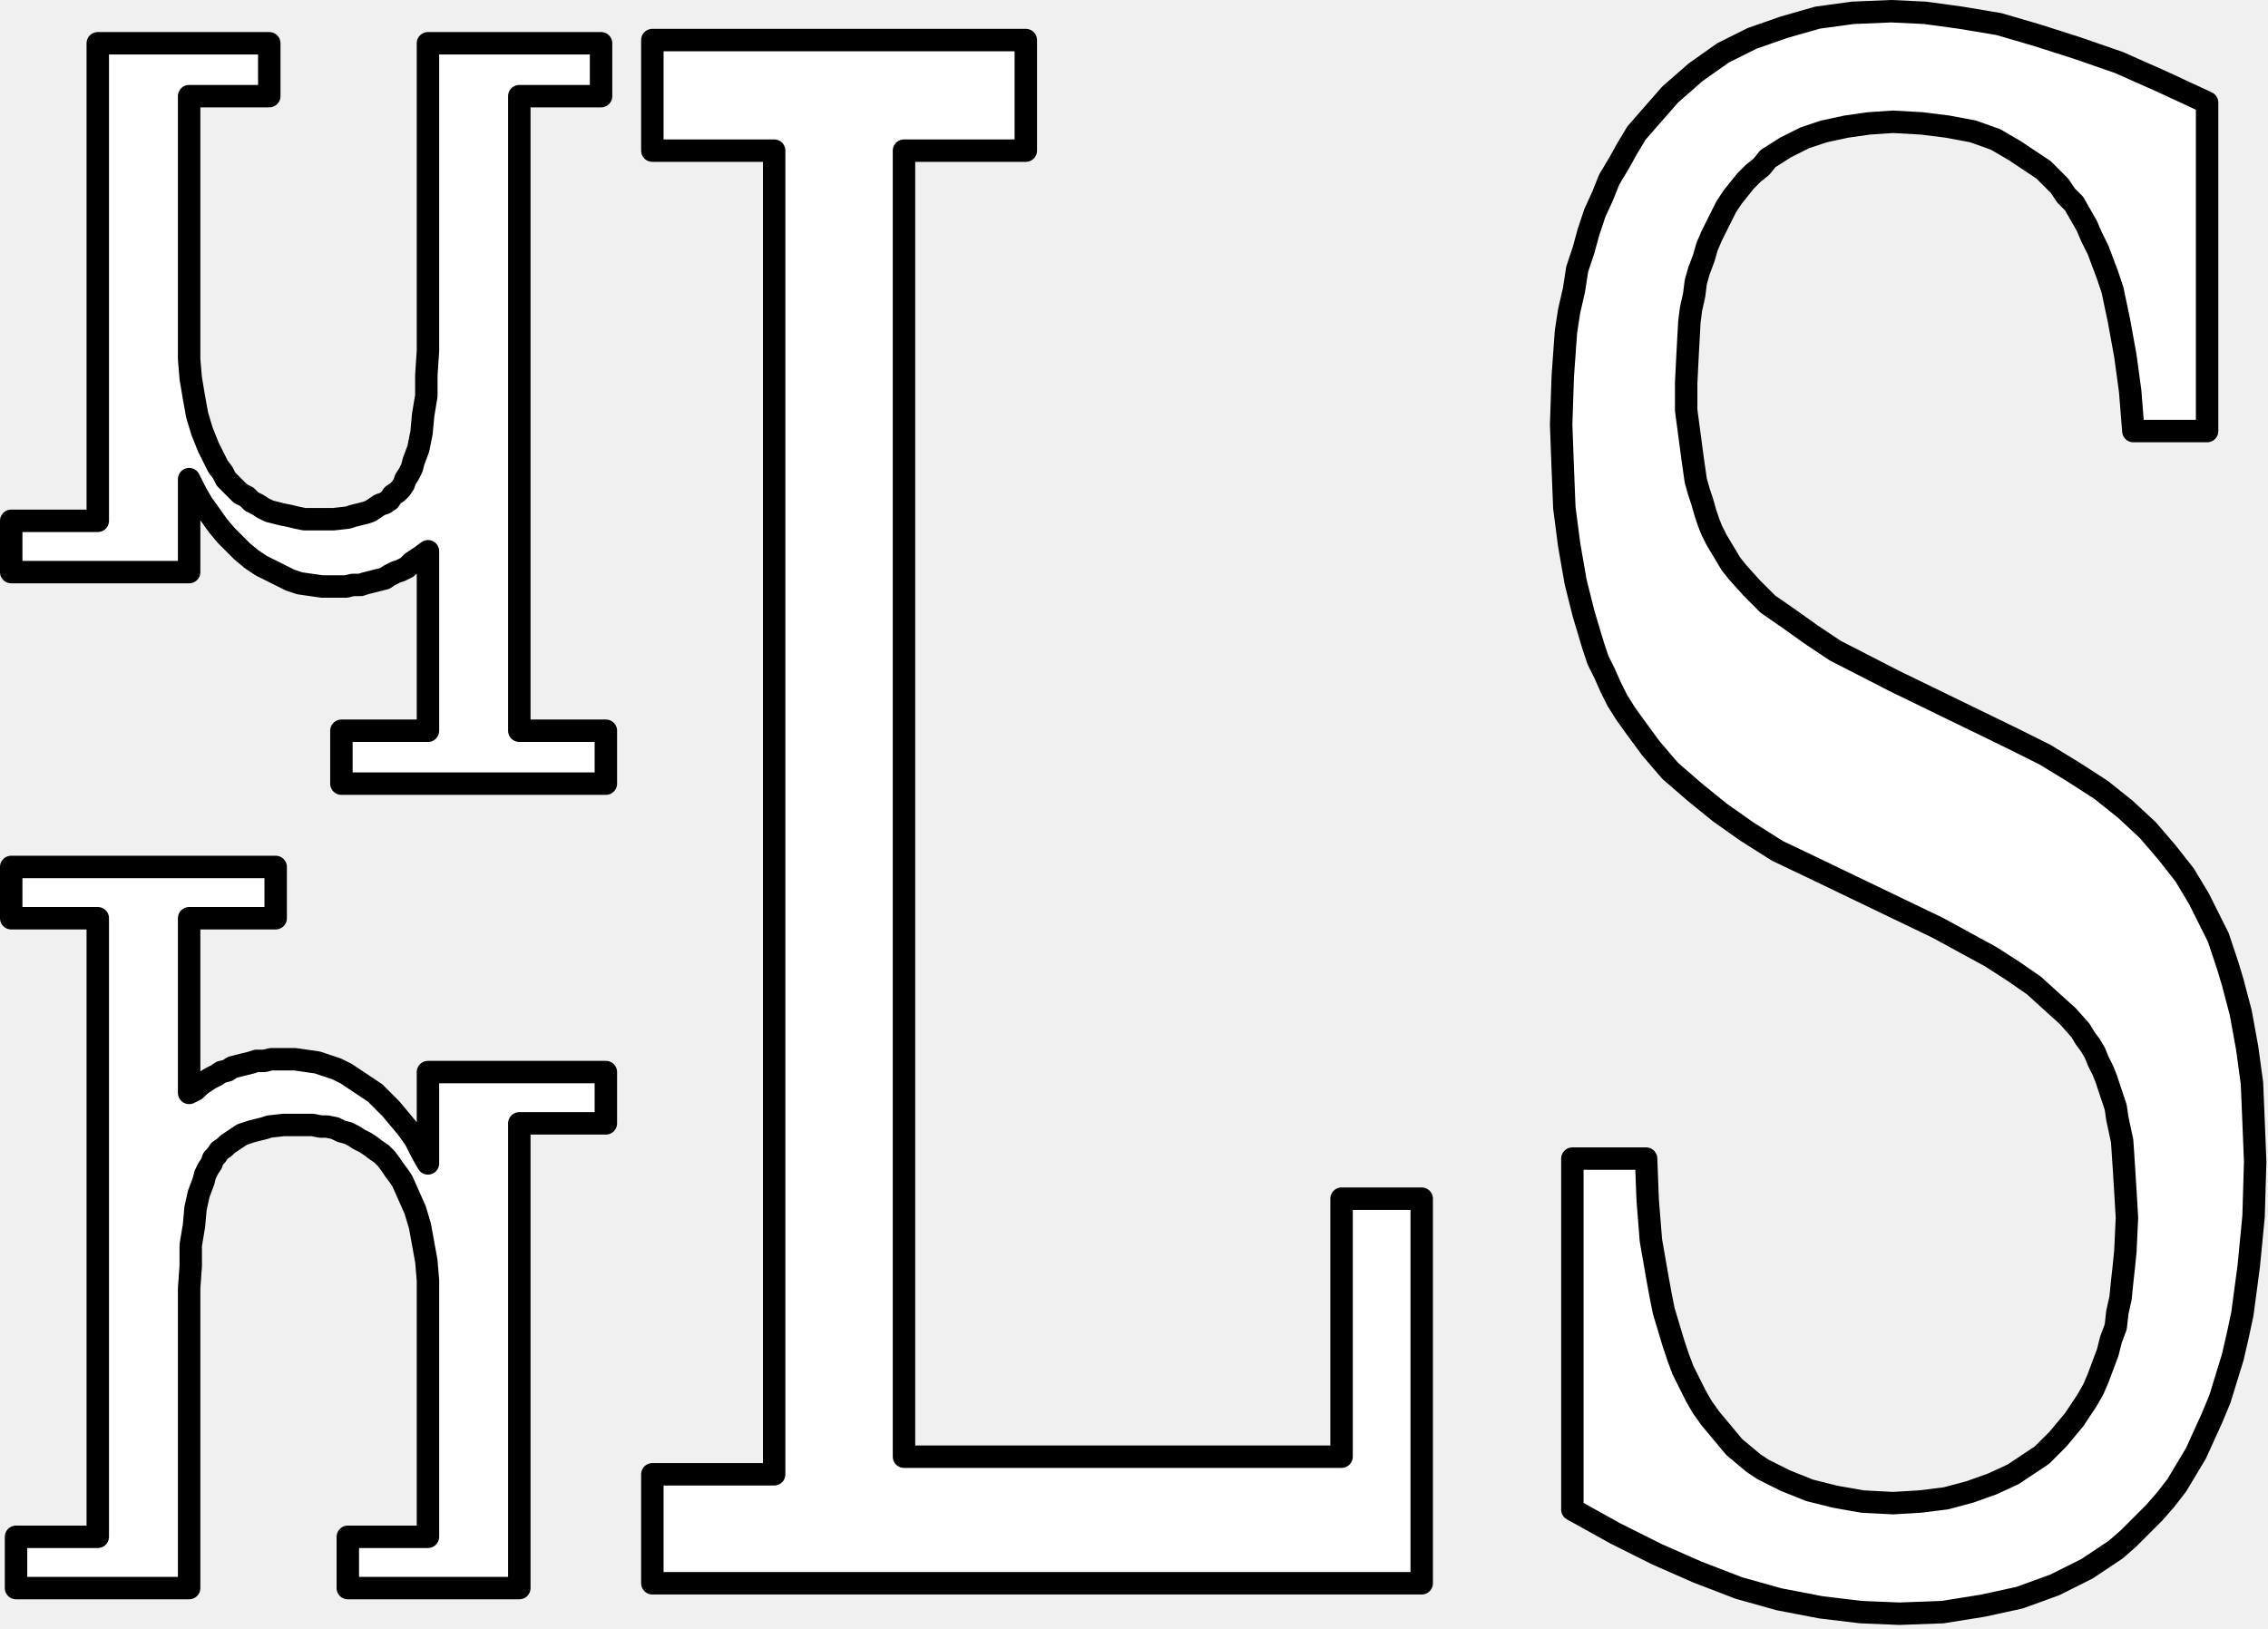
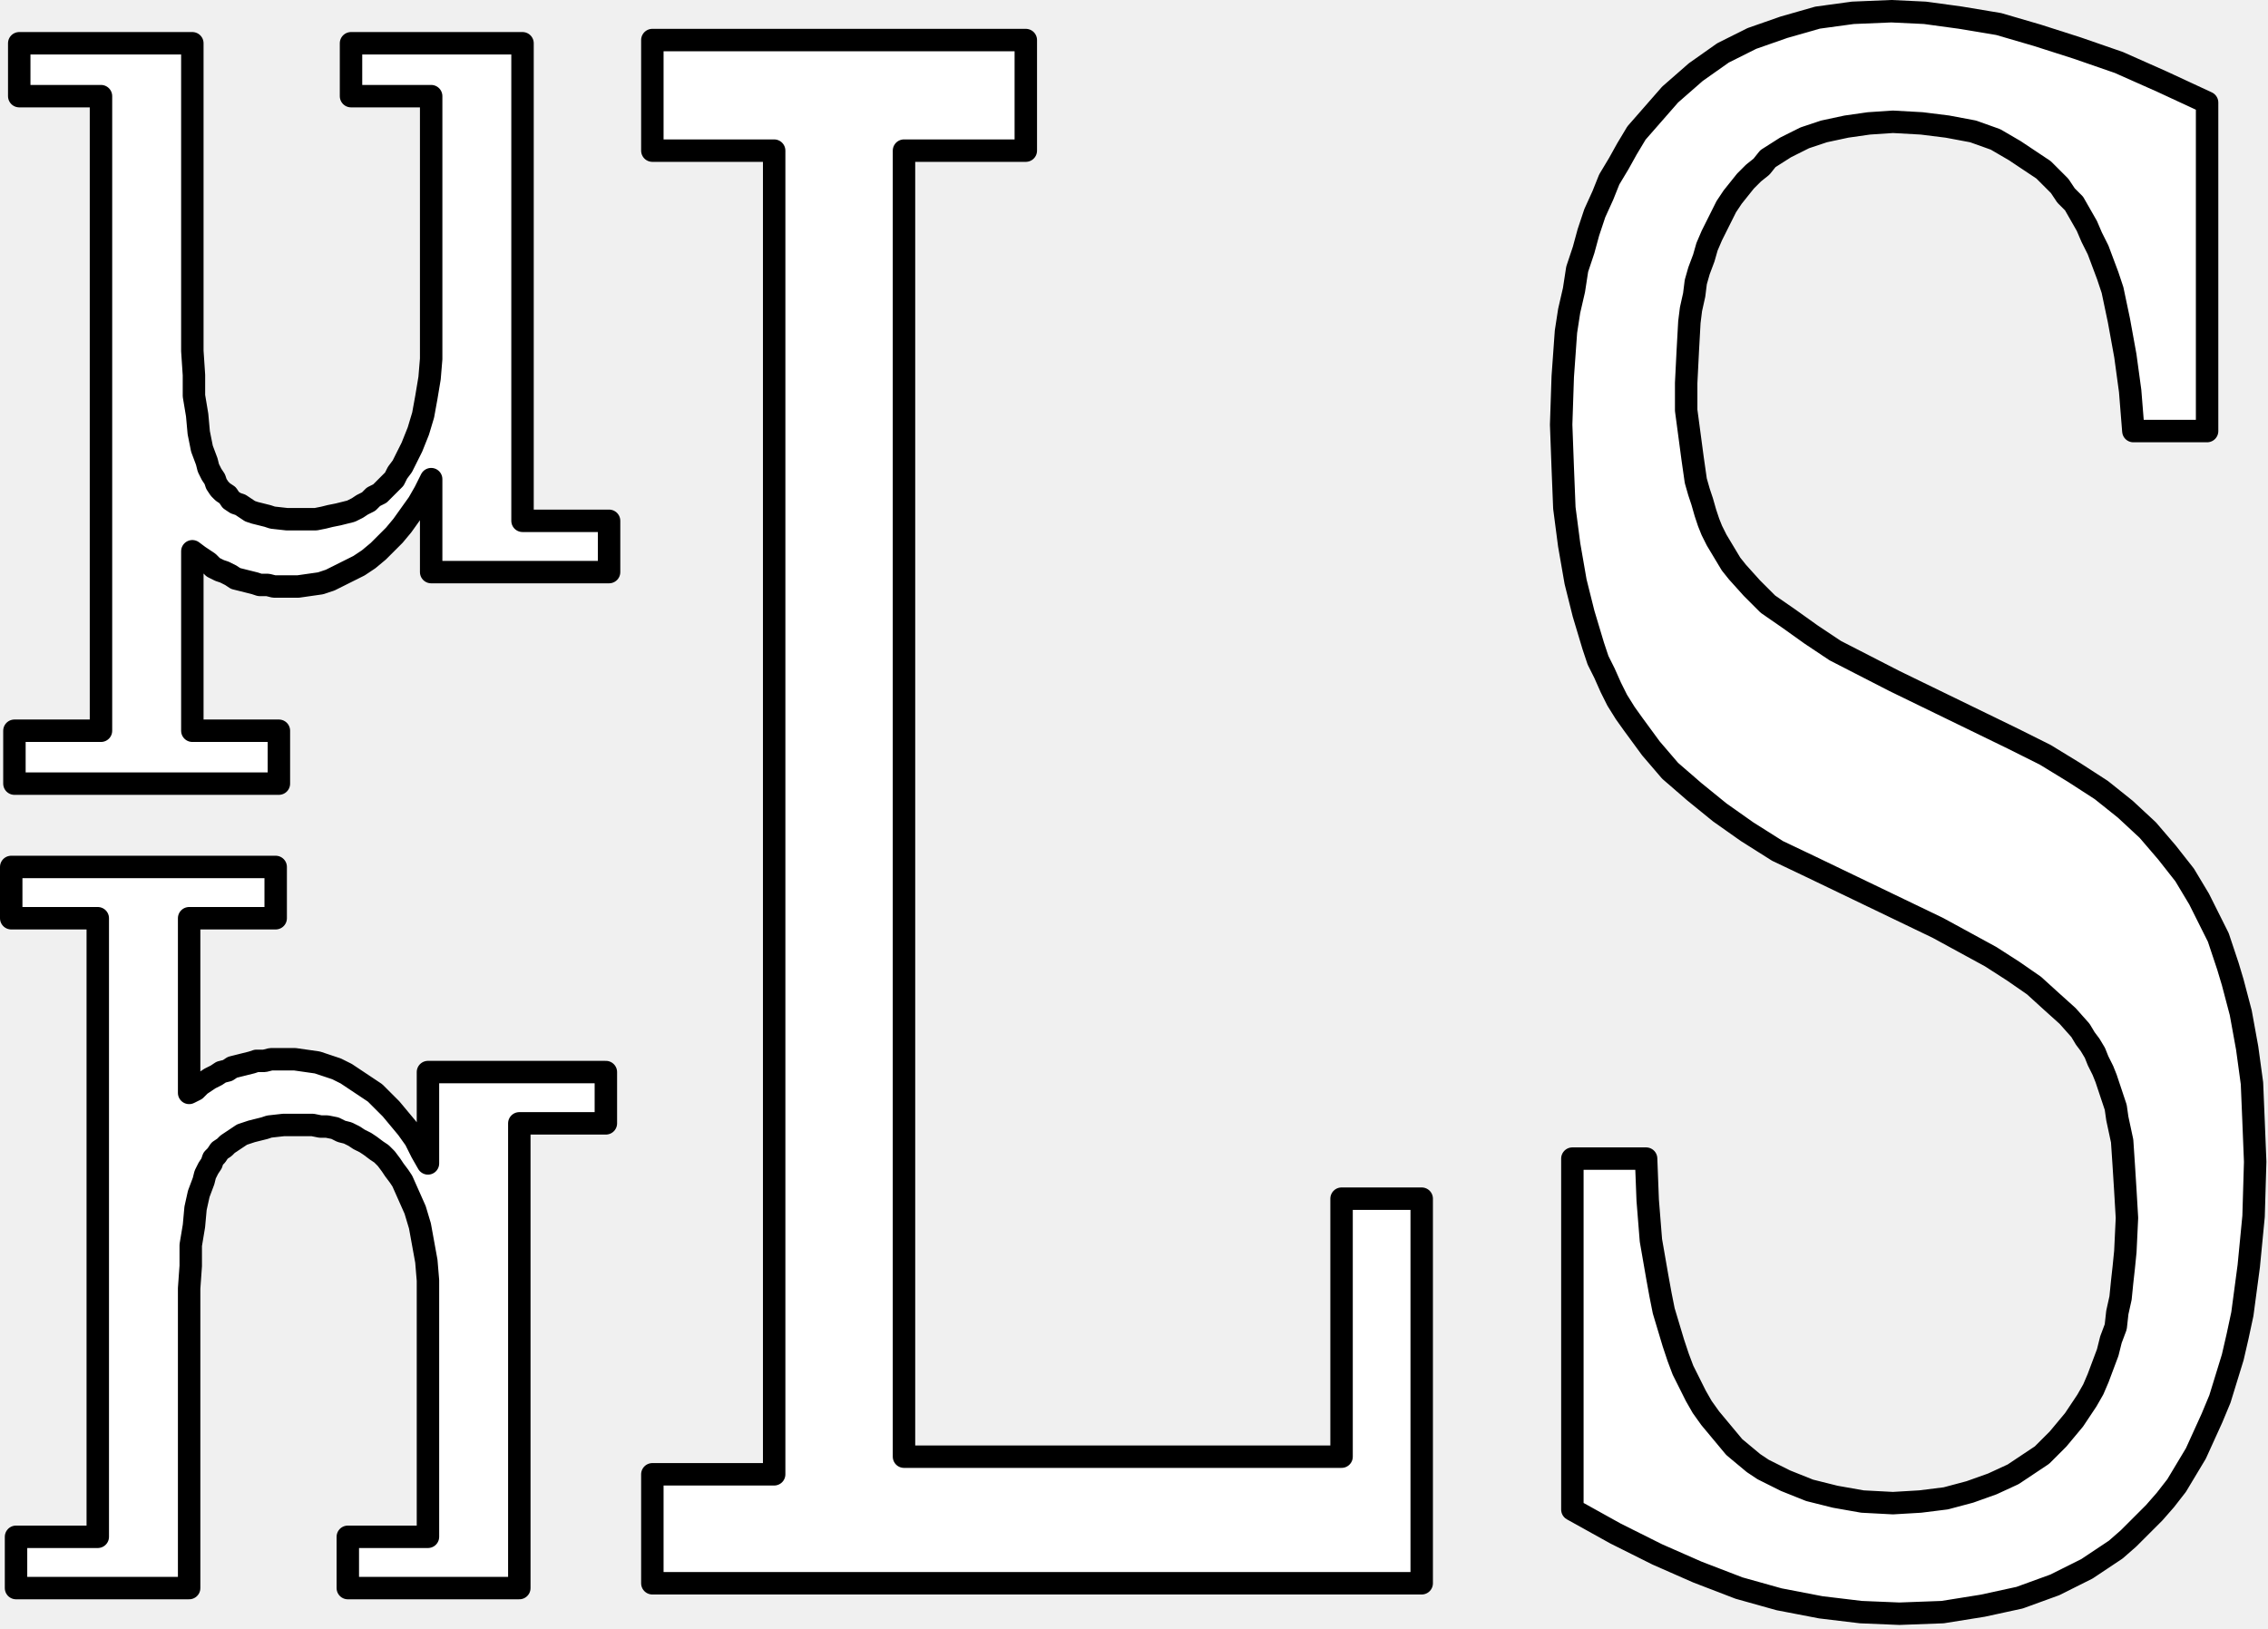
- <svg xmlns="http://www.w3.org/2000/svg" version="1.2" width="14.15mm" height="10.16mm" viewBox="14993 11873 1415 1016" preserveAspectRatio="xMidYMid" fill-rule="evenodd" stroke-width="28.222" stroke-linejoin="round" xml:space="preserve">
-   <defs class="EmbeddedBulletChars">
+ <svg xmlns="http://www.w3.org/2000/svg" version="1.2" width="14.15mm" height="10.16mm" viewBox="14993 11873 1415 1016" preserveAspectRatio="xMidYMid" fill-rule="evenodd" stroke-width="28.222" stroke-linejoin="round" xml:space="preserve" id="svg252">
+   <defs class="EmbeddedBulletChars" id="defs210">
    <g id="bullet-char-template-57356" transform="scale(0.0004882812,-0.0004882812)">
-       <path d="M 580,1141 L 1163,571 580,0 -4,571 580,1141 Z" />
+       <path d="M 580,1141 L 1163,571 580,0 -4,571 580,1141 Z" id="path180" />
    </g>
    <g id="bullet-char-template-57354" transform="scale(0.0004882812,-0.0004882812)">
-       <path d="M 8,1128 L 1137,1128 1137,0 8,0 8,1128 Z" />
+       <path d="M 8,1128 L 1137,1128 1137,0 8,0 8,1128 Z" id="path183" />
    </g>
    <g id="bullet-char-template-10146" transform="scale(0.0004882812,-0.0004882812)">
-       <path d="M 174,0 L 602,739 174,1481 1456,739 174,0 Z M 1358,739 L 309,1346 659,739 1358,739 Z" />
+       <path d="M 174,0 L 602,739 174,1481 1456,739 174,0 Z M 1358,739 L 309,1346 659,739 1358,739 Z" id="path186" />
    </g>
    <g id="bullet-char-template-10132" transform="scale(0.0004882812,-0.0004882812)">
-       <path d="M 2015,739 L 1276,0 717,0 1260,543 174,543 174,936 1260,936 717,1481 1274,1481 2015,739 Z" />
+       <path d="M 2015,739 L 1276,0 717,0 1260,543 174,543 174,936 1260,936 717,1481 1274,1481 2015,739 Z" id="path189" />
    </g>
    <g id="bullet-char-template-10007" transform="scale(0.0004882812,-0.0004882812)">
-       <path d="M 0,-2 C -7,14 -16,27 -25,37 L 356,567 C 262,823 215,952 215,954 215,979 228,992 255,992 264,992 276,990 289,987 310,991 331,999 354,1012 L 381,999 492,748 772,1049 836,1024 860,1049 C 881,1039 901,1025 922,1006 886,937 835,863 770,784 769,783 710,716 594,584 L 774,223 C 774,196 753,168 711,139 L 727,119 C 717,90 699,76 672,76 641,76 570,178 457,381 L 164,-76 C 142,-110 111,-127 72,-127 30,-127 9,-110 8,-76 1,-67 -2,-52 -2,-32 -2,-23 -1,-13 0,-2 Z" />
+       <path d="M 0,-2 C -7,14 -16,27 -25,37 L 356,567 C 262,823 215,952 215,954 215,979 228,992 255,992 264,992 276,990 289,987 310,991 331,999 354,1012 L 381,999 492,748 772,1049 836,1024 860,1049 C 881,1039 901,1025 922,1006 886,937 835,863 770,784 769,783 710,716 594,584 L 774,223 C 774,196 753,168 711,139 L 727,119 C 717,90 699,76 672,76 641,76 570,178 457,381 L 164,-76 C 142,-110 111,-127 72,-127 30,-127 9,-110 8,-76 1,-67 -2,-52 -2,-32 -2,-23 -1,-13 0,-2 Z" id="path192" />
    </g>
    <g id="bullet-char-template-10004" transform="scale(0.0004882812,-0.0004882812)">
-       <path d="M 285,-33 C 182,-33 111,30 74,156 52,228 41,333 41,471 41,549 55,616 82,672 116,743 169,778 240,778 293,778 328,747 346,684 L 369,508 C 377,444 397,411 428,410 L 1163,1116 C 1174,1127 1196,1133 1229,1133 1271,1133 1292,1118 1292,1087 L 1292,965 C 1292,929 1282,901 1262,881 L 442,47 C 390,-6 338,-33 285,-33 Z" />
+       <path d="M 285,-33 C 182,-33 111,30 74,156 52,228 41,333 41,471 41,549 55,616 82,672 116,743 169,778 240,778 293,778 328,747 346,684 L 369,508 C 377,444 397,411 428,410 L 1163,1116 C 1174,1127 1196,1133 1229,1133 1271,1133 1292,1118 1292,1087 L 1292,965 C 1292,929 1282,901 1262,881 L 442,47 C 390,-6 338,-33 285,-33 Z" id="path195" />
    </g>
    <g id="bullet-char-template-9679" transform="scale(0.0004882812,-0.0004882812)">
-       <path d="M 813,0 C 632,0 489,54 383,161 276,268 223,411 223,592 223,773 276,916 383,1023 489,1130 632,1184 813,1184 992,1184 1136,1130 1245,1023 1353,916 1407,772 1407,592 1407,412 1353,268 1245,161 1136,54 992,0 813,0 Z" />
+       <path d="M 813,0 C 632,0 489,54 383,161 276,268 223,411 223,592 223,773 276,916 383,1023 489,1130 632,1184 813,1184 992,1184 1136,1130 1245,1023 1353,916 1407,772 1407,592 1407,412 1353,268 1245,161 1136,54 992,0 813,0 Z" id="path198" />
    </g>
    <g id="bullet-char-template-8226" transform="scale(0.0004882812,-0.0004882812)">
-       <path d="M 346,457 C 273,457 209,483 155,535 101,586 74,649 74,723 74,796 101,859 155,911 209,963 273,989 346,989 419,989 480,963 531,910 582,859 608,796 608,723 608,648 583,586 532,535 482,483 420,457 346,457 Z" />
+       <path d="M 346,457 C 273,457 209,483 155,535 101,586 74,649 74,723 74,796 101,859 155,911 209,963 273,989 346,989 419,989 480,963 531,910 582,859 608,796 608,723 608,648 583,586 532,535 482,483 420,457 346,457 Z" id="path201" />
    </g>
    <g id="bullet-char-template-8211" transform="scale(0.0004882812,-0.0004882812)">
-       <path d="M -4,459 L 1135,459 1135,606 -4,606 -4,459 Z" />
+       <path d="M -4,459 L 1135,459 1135,606 -4,606 -4,459 Z" id="path204" />
    </g>
    <g id="bullet-char-template-61548" transform="scale(0.0004882812,-0.0004882812)">
-       <path d="M 173,740 C 173,903 231,1043 346,1159 462,1274 601,1332 765,1332 928,1332 1067,1274 1183,1159 1299,1043 1357,903 1357,740 1357,577 1299,437 1183,322 1067,206 928,148 765,148 601,148 462,206 346,322 231,437 173,577 173,740 Z" />
+       <path d="M 173,740 C 173,903 231,1043 346,1159 462,1274 601,1332 765,1332 928,1332 1067,1274 1183,1159 1299,1043 1357,903 1357,740 1357,577 1299,437 1183,322 1067,206 928,148 765,148 601,148 462,206 346,322 231,437 173,577 173,740 Z" id="path207" />
    </g>
  </defs>
-   <g class="Page">
-     <g class="Group">
-       <g class="com.sun.star.drawing.PolyPolygonShape">
+   <g class="Page" id="g250">
+     <g class="Group" id="g230">
+       <g class="com.sun.star.drawing.PolyPolygonShape" id="g219">
        <g id="id3">
-           <rect class="BoundingBox" stroke="none" fill="none" x="15393" y="11891" width="495" height="978" />
-           <path fill="rgb(255,255,255)" stroke="none" d="M 15400,12861 L 15400,12793 15476,12793 15476,11967 15400,11967 15400,11898 15633,11898 15633,11967 15557,11967 15557,12782 15830,12782 15830,12621 15880,12621 15880,12861 15400,12861 Z" />
-           <path fill="none" stroke="rgb(0,0,0)" stroke-width="14" stroke-linejoin="round" d="M 15400,12861 L 15400,12793 15476,12793 15476,11967 15400,11967 15400,11898 15633,11898 15633,11967 15557,11967 15557,12782 15830,12782 15830,12621 15880,12621 15880,12861 15400,12861 Z" />
+           <rect class="BoundingBox" stroke="none" fill="none" x="15393" y="11891" width="495" height="978" id="rect212" />
+           <path fill="rgb(255,255,255)" stroke="none" d="M 15400,12861 L 15400,12793 15476,12793 15476,11967 15400,11967 15400,11898 15633,11898 15633,11967 15557,11967 15557,12782 15830,12782 15830,12621 15880,12621 15880,12861 15400,12861 Z" id="path214" />
+           <path fill="none" stroke="rgb(0,0,0)" stroke-width="14" stroke-linejoin="round" d="M 15400,12861 L 15400,12793 15476,12793 15476,11967 15400,11967 15400,11898 15633,11898 15633,11967 15557,11967 15557,12782 15830,12782 15830,12621 15880,12621 15880,12861 15400,12861 Z" id="path216" />
        </g>
      </g>
-       <g class="com.sun.star.drawing.PolyPolygonShape">
+       <g class="com.sun.star.drawing.PolyPolygonShape" id="g228">
        <g id="id4">
-           <rect class="BoundingBox" stroke="none" fill="none" x="15960" y="11873" width="448" height="1016" />
-           <path fill="rgb(255,255,255)" stroke="none" d="M 15974,12815 L 15974,12596 16020,12596 16021,12622 16023,12647 16027,12670 16029,12681 16031,12691 16034,12701 16037,12711 16040,12720 16043,12728 16047,12736 16051,12744 16055,12751 16060,12758 16065,12764 16070,12770 16075,12776 16081,12781 16087,12786 16093,12790 16107,12797 16122,12803 16138,12807 16155,12810 16174,12811 16191,12810 16207,12808 16222,12804 16236,12799 16249,12793 16261,12785 16267,12781 16272,12776 16277,12771 16282,12765 16287,12759 16291,12753 16295,12747 16299,12740 16302,12733 16305,12725 16308,12717 16310,12709 16313,12701 16314,12692 16316,12683 16317,12673 16318,12664 16319,12654 16320,12633 16319,12616 16318,12600 16317,12585 16314,12571 16313,12564 16311,12558 16309,12552 16307,12546 16305,12541 16302,12535 16300,12530 16297,12525 16294,12521 16291,12516 16283,12507 16273,12498 16262,12488 16249,12479 16235,12470 16202,12452 16123,12414 16102,12404 16083,12392 16066,12380 16050,12367 16035,12354 16023,12340 16012,12325 16007,12318 16002,12310 15998,12302 15994,12293 15990,12285 15987,12276 15984,12266 15981,12256 15976,12236 15972,12213 15969,12190 15968,12165 15967,12138 15968,12108 15969,12094 15970,12080 15972,12067 15975,12054 15977,12041 15981,12029 15984,12018 15988,12006 15993,11995 15997,11985 16003,11975 16008,11966 16014,11956 16021,11948 16028,11940 16035,11932 16043,11925 16051,11918 16068,11906 16086,11897 16106,11890 16127,11884 16149,11881 16173,11880 16194,11881 16216,11884 16240,11888 16264,11895 16289,11903 16315,11912 16342,11924 16370,11937 16370,12142 16324,12142 16322,12117 16319,12095 16315,12073 16311,12054 16308,12045 16305,12037 16302,12029 16298,12021 16295,12014 16291,12007 16287,12000 16282,11995 16278,11989 16273,11984 16268,11979 16262,11975 16250,11967 16238,11960 16224,11955 16208,11952 16192,11950 16174,11949 16159,11950 16145,11952 16131,11955 16119,11959 16107,11965 16096,11972 16092,11977 16087,11981 16082,11986 16078,11991 16074,11996 16070,12002 16067,12008 16064,12014 16061,12020 16058,12027 16056,12034 16053,12042 16051,12049 16050,12057 16048,12066 16047,12074 16046,12092 16045,12112 16045,12129 16047,12144 16049,12159 16051,12173 16053,12180 16055,12186 16057,12193 16059,12199 16061,12204 16064,12210 16067,12215 16070,12220 16073,12225 16077,12230 16086,12240 16096,12250 16109,12259 16123,12269 16138,12279 16175,12298 16249,12334 16269,12344 16287,12355 16304,12366 16319,12378 16333,12391 16345,12405 16356,12419 16365,12434 16369,12442 16373,12450 16377,12458 16380,12467 16383,12476 16386,12486 16391,12505 16395,12527 16398,12549 16399,12573 16400,12598 16399,12632 16396,12663 16394,12678 16392,12693 16389,12707 16386,12720 16382,12733 16378,12746 16373,12758 16368,12769 16363,12780 16357,12790 16351,12800 16344,12809 16337,12817 16329,12825 16321,12833 16313,12840 16295,12852 16275,12862 16253,12870 16230,12875 16205,12879 16178,12880 16154,12879 16129,12876 16103,12871 16078,12864 16052,12854 16027,12843 16001,12830 15974,12815 Z" />
-           <path fill="none" stroke="rgb(0,0,0)" stroke-width="14" stroke-linejoin="round" d="M 15974,12815 L 15974,12596 16020,12596 16021,12622 16023,12647 16027,12670 16029,12681 16031,12691 16034,12701 16037,12711 16040,12720 16043,12728 16047,12736 16051,12744 16055,12751 16060,12758 16065,12764 16070,12770 16075,12776 16081,12781 16087,12786 16093,12790 16107,12797 16122,12803 16138,12807 16155,12810 16174,12811 16191,12810 16207,12808 16222,12804 16236,12799 16249,12793 16261,12785 16267,12781 16272,12776 16277,12771 16282,12765 16287,12759 16291,12753 16295,12747 16299,12740 16302,12733 16305,12725 16308,12717 16310,12709 16313,12701 16314,12692 16316,12683 16317,12673 16318,12664 16319,12654 16320,12633 16319,12616 16318,12600 16317,12585 16314,12571 16313,12564 16311,12558 16309,12552 16307,12546 16305,12541 16302,12535 16300,12530 16297,12525 16294,12521 16291,12516 16283,12507 16273,12498 16262,12488 16249,12479 16235,12470 16202,12452 16123,12414 16102,12404 16083,12392 16066,12380 16050,12367 16035,12354 16023,12340 16012,12325 16007,12318 16002,12310 15998,12302 15994,12293 15990,12285 15987,12276 15984,12266 15981,12256 15976,12236 15972,12213 15969,12190 15968,12165 15967,12138 15968,12108 15969,12094 15970,12080 15972,12067 15975,12054 15977,12041 15981,12029 15984,12018 15988,12006 15993,11995 15997,11985 16003,11975 16008,11966 16014,11956 16021,11948 16028,11940 16035,11932 16043,11925 16051,11918 16068,11906 16086,11897 16106,11890 16127,11884 16149,11881 16173,11880 16194,11881 16216,11884 16240,11888 16264,11895 16289,11903 16315,11912 16342,11924 16370,11937 16370,12142 16324,12142 16322,12117 16319,12095 16315,12073 16311,12054 16308,12045 16305,12037 16302,12029 16298,12021 16295,12014 16291,12007 16287,12000 16282,11995 16278,11989 16273,11984 16268,11979 16262,11975 16250,11967 16238,11960 16224,11955 16208,11952 16192,11950 16174,11949 16159,11950 16145,11952 16131,11955 16119,11959 16107,11965 16096,11972 16092,11977 16087,11981 16082,11986 16078,11991 16074,11996 16070,12002 16067,12008 16064,12014 16061,12020 16058,12027 16056,12034 16053,12042 16051,12049 16050,12057 16048,12066 16047,12074 16046,12092 16045,12112 16045,12129 16047,12144 16049,12159 16051,12173 16053,12180 16055,12186 16057,12193 16059,12199 16061,12204 16064,12210 16067,12215 16070,12220 16073,12225 16077,12230 16086,12240 16096,12250 16109,12259 16123,12269 16138,12279 16175,12298 16249,12334 16269,12344 16287,12355 16304,12366 16319,12378 16333,12391 16345,12405 16356,12419 16365,12434 16369,12442 16373,12450 16377,12458 16380,12467 16383,12476 16386,12486 16391,12505 16395,12527 16398,12549 16399,12573 16400,12598 16399,12632 16396,12663 16394,12678 16392,12693 16389,12707 16386,12720 16382,12733 16378,12746 16373,12758 16368,12769 16363,12780 16357,12790 16351,12800 16344,12809 16337,12817 16329,12825 16321,12833 16313,12840 16295,12852 16275,12862 16253,12870 16230,12875 16205,12879 16178,12880 16154,12879 16129,12876 16103,12871 16078,12864 16052,12854 16027,12843 16001,12830 15974,12815 Z" />
+           <rect class="BoundingBox" stroke="none" fill="none" x="15960" y="11873" width="448" height="1016" id="rect221" />
+           <path fill="rgb(255,255,255)" stroke="none" d="M 15974,12815 L 15974,12596 16020,12596 16021,12622 16023,12647 16027,12670 16029,12681 16031,12691 16034,12701 16037,12711 16040,12720 16043,12728 16047,12736 16051,12744 16055,12751 16060,12758 16065,12764 16070,12770 16075,12776 16081,12781 16087,12786 16093,12790 16107,12797 16122,12803 16138,12807 16155,12810 16174,12811 16191,12810 16207,12808 16222,12804 16236,12799 16249,12793 16261,12785 16267,12781 16272,12776 16277,12771 16282,12765 16287,12759 16291,12753 16295,12747 16299,12740 16302,12733 16305,12725 16308,12717 16310,12709 16313,12701 16314,12692 16316,12683 16317,12673 16318,12664 16319,12654 16320,12633 16319,12616 16318,12600 16317,12585 16314,12571 16313,12564 16311,12558 16309,12552 16307,12546 16305,12541 16302,12535 16300,12530 16297,12525 16294,12521 16291,12516 16283,12507 16273,12498 16262,12488 16249,12479 16235,12470 16202,12452 16123,12414 16102,12404 16083,12392 16066,12380 16050,12367 16035,12354 16023,12340 16012,12325 16007,12318 16002,12310 15998,12302 15994,12293 15990,12285 15987,12276 15984,12266 15981,12256 15976,12236 15972,12213 15969,12190 15968,12165 15967,12138 15968,12108 15969,12094 15970,12080 15972,12067 15975,12054 15977,12041 15981,12029 15984,12018 15988,12006 15993,11995 15997,11985 16003,11975 16008,11966 16014,11956 16021,11948 16028,11940 16035,11932 16043,11925 16051,11918 16068,11906 16086,11897 16106,11890 16127,11884 16149,11881 16173,11880 16194,11881 16216,11884 16240,11888 16264,11895 16289,11903 16315,11912 16342,11924 16370,11937 16370,12142 16324,12142 16322,12117 16319,12095 16315,12073 16311,12054 16308,12045 16305,12037 16302,12029 16298,12021 16295,12014 16291,12007 16287,12000 16282,11995 16278,11989 16273,11984 16268,11979 16262,11975 16250,11967 16238,11960 16224,11955 16208,11952 16192,11950 16174,11949 16159,11950 16145,11952 16131,11955 16119,11959 16107,11965 16096,11972 16092,11977 16087,11981 16082,11986 16078,11991 16074,11996 16070,12002 16067,12008 16064,12014 16061,12020 16058,12027 16056,12034 16053,12042 16051,12049 16050,12057 16048,12066 16047,12074 16046,12092 16045,12112 16045,12129 16047,12144 16049,12159 16051,12173 16053,12180 16055,12186 16057,12193 16059,12199 16061,12204 16064,12210 16067,12215 16070,12220 16073,12225 16077,12230 16086,12240 16096,12250 16109,12259 16123,12269 16138,12279 16175,12298 16249,12334 16269,12344 16287,12355 16304,12366 16319,12378 16333,12391 16345,12405 16356,12419 16365,12434 16369,12442 16373,12450 16377,12458 16380,12467 16383,12476 16386,12486 16391,12505 16395,12527 16398,12549 16399,12573 16400,12598 16399,12632 16396,12663 16394,12678 16392,12693 16389,12707 16386,12720 16382,12733 16378,12746 16373,12758 16368,12769 16363,12780 16357,12790 16351,12800 16344,12809 16337,12817 16329,12825 16321,12833 16313,12840 16295,12852 16275,12862 16253,12870 16230,12875 16205,12879 16178,12880 16154,12879 16129,12876 16103,12871 16078,12864 16052,12854 16027,12843 16001,12830 15974,12815 Z" id="path223" />
+           <path fill="none" stroke="rgb(0,0,0)" stroke-width="14" stroke-linejoin="round" d="M 15974,12815 L 15974,12596 16020,12596 16021,12622 16023,12647 16027,12670 16029,12681 16031,12691 16034,12701 16037,12711 16040,12720 16043,12728 16047,12736 16051,12744 16055,12751 16060,12758 16065,12764 16070,12770 16075,12776 16081,12781 16087,12786 16093,12790 16107,12797 16122,12803 16138,12807 16155,12810 16174,12811 16191,12810 16207,12808 16222,12804 16236,12799 16249,12793 16261,12785 16267,12781 16272,12776 16277,12771 16282,12765 16287,12759 16291,12753 16295,12747 16299,12740 16302,12733 16305,12725 16308,12717 16310,12709 16313,12701 16314,12692 16316,12683 16317,12673 16318,12664 16319,12654 16320,12633 16319,12616 16318,12600 16317,12585 16314,12571 16313,12564 16311,12558 16309,12552 16307,12546 16305,12541 16302,12535 16300,12530 16297,12525 16294,12521 16291,12516 16283,12507 16273,12498 16262,12488 16249,12479 16235,12470 16202,12452 16123,12414 16102,12404 16083,12392 16066,12380 16050,12367 16035,12354 16023,12340 16012,12325 16007,12318 16002,12310 15998,12302 15994,12293 15990,12285 15987,12276 15984,12266 15981,12256 15976,12236 15972,12213 15969,12190 15968,12165 15967,12138 15968,12108 15969,12094 15970,12080 15972,12067 15975,12054 15977,12041 15981,12029 15984,12018 15988,12006 15993,11995 15997,11985 16003,11975 16008,11966 16014,11956 16021,11948 16028,11940 16035,11932 16043,11925 16051,11918 16068,11906 16086,11897 16106,11890 16127,11884 16149,11881 16173,11880 16194,11881 16216,11884 16240,11888 16264,11895 16289,11903 16315,11912 16342,11924 16370,11937 16370,12142 16324,12142 16322,12117 16319,12095 16315,12073 16311,12054 16308,12045 16305,12037 16302,12029 16298,12021 16295,12014 16291,12007 16287,12000 16282,11995 16278,11989 16273,11984 16268,11979 16262,11975 16250,11967 16238,11960 16224,11955 16208,11952 16192,11950 16174,11949 16159,11950 16145,11952 16131,11955 16119,11959 16107,11965 16096,11972 16092,11977 16087,11981 16082,11986 16078,11991 16074,11996 16070,12002 16067,12008 16064,12014 16061,12020 16058,12027 16056,12034 16053,12042 16051,12049 16050,12057 16048,12066 16047,12074 16046,12092 16045,12112 16045,12129 16047,12144 16049,12159 16051,12173 16053,12180 16055,12186 16057,12193 16059,12199 16061,12204 16064,12210 16067,12215 16070,12220 16073,12225 16077,12230 16086,12240 16096,12250 16109,12259 16123,12269 16138,12279 16175,12298 16249,12334 16269,12344 16287,12355 16304,12366 16319,12378 16333,12391 16345,12405 16356,12419 16365,12434 16369,12442 16373,12450 16377,12458 16380,12467 16383,12476 16386,12486 16391,12505 16395,12527 16398,12549 16399,12573 16400,12598 16399,12632 16396,12663 16394,12678 16392,12693 16389,12707 16386,12720 16382,12733 16378,12746 16373,12758 16368,12769 16363,12780 16357,12790 16351,12800 16344,12809 16337,12817 16329,12825 16321,12833 16313,12840 16295,12852 16275,12862 16253,12870 16230,12875 16205,12879 16178,12880 16154,12879 16129,12876 16103,12871 16078,12864 16052,12854 16027,12843 16001,12830 15974,12815 Z" id="path225" />
        </g>
      </g>
    </g>
-     <g class="com.sun.star.drawing.PolyPolygonShape">
+     <g class="com.sun.star.drawing.PolyPolygonShape" id="g239">
      <g id="id5">
-         <rect class="BoundingBox" stroke="none" fill="none" x="14993" y="12406" width="387" height="466" />
-         <path fill="rgb(255,255,255)" stroke="none" d="M 15210,12864 L 15317,12864 15317,12574 15371,12574 15371,12542 15260,12542 15260,12599 15256,12592 15252,12584 15247,12577 15242,12571 15237,12565 15232,12560 15227,12555 15221,12551 15215,12547 15209,12543 15203,12540 15197,12538 15191,12536 15184,12535 15177,12534 15170,12534 15166,12534 15162,12534 15158,12535 15153,12535 15150,12536 15146,12537 15142,12538 15138,12539 15135,12541 15131,12542 15128,12544 15124,12546 15121,12548 15118,12550 15115,12553 15111,12555 15111,12446 15165,12446 15165,12414 15000,12414 15000,12446 15054,12446 15054,12832 15003,12832 15003,12864 15111,12864 15111,12677 15112,12663 15112,12650 15114,12638 15115,12627 15117,12618 15120,12610 15121,12606 15123,12602 15125,12599 15126,12596 15128,12594 15130,12591 15133,12589 15135,12587 15138,12585 15141,12583 15144,12581 15147,12580 15150,12579 15154,12578 15158,12577 15161,12576 15170,12575 15179,12575 15188,12575 15193,12576 15197,12576 15202,12577 15206,12579 15210,12580 15214,12582 15217,12584 15221,12586 15224,12588 15228,12591 15231,12593 15234,12596 15237,12600 15239,12603 15242,12607 15244,12610 15248,12619 15252,12628 15255,12638 15257,12649 15259,12660 15260,12672 15260,12686 15260,12832 15210,12832 15210,12864 Z" />
-         <path fill="none" stroke="rgb(0,0,0)" stroke-width="14" stroke-linejoin="round" d="M 15210,12864 L 15317,12864 15317,12574 15371,12574 15371,12542 15260,12542 15260,12599 15256,12592 15252,12584 15247,12577 15242,12571 15237,12565 15232,12560 15227,12555 15221,12551 15215,12547 15209,12543 15203,12540 15197,12538 15191,12536 15184,12535 15177,12534 15170,12534 15166,12534 15162,12534 15158,12535 15153,12535 15150,12536 15146,12537 15142,12538 15138,12539 15135,12541 15131,12542 15128,12544 15124,12546 15121,12548 15118,12550 15115,12553 15111,12555 15111,12446 15165,12446 15165,12414 15000,12414 15000,12446 15054,12446 15054,12832 15003,12832 15003,12864 15111,12864 15111,12677 15112,12663 15112,12650 15114,12638 15115,12627 15117,12618 15120,12610 15121,12606 15123,12602 15125,12599 15126,12596 15128,12594 15130,12591 15133,12589 15135,12587 15138,12585 15141,12583 15144,12581 15147,12580 15150,12579 15154,12578 15158,12577 15161,12576 15170,12575 15179,12575 15188,12575 15193,12576 15197,12576 15202,12577 15206,12579 15210,12580 15214,12582 15217,12584 15221,12586 15224,12588 15228,12591 15231,12593 15234,12596 15237,12600 15239,12603 15242,12607 15244,12610 15248,12619 15252,12628 15255,12638 15257,12649 15259,12660 15260,12672 15260,12686 15260,12832 15210,12832 15210,12864 Z" />
+         <rect class="BoundingBox" stroke="none" fill="none" x="14993" y="12406" width="387" height="466" id="rect232" />
+         <path fill="rgb(255,255,255)" stroke="none" d="M 15210,12864 L 15317,12864 15317,12574 15371,12574 15371,12542 15260,12542 15260,12599 15256,12592 15252,12584 15247,12577 15242,12571 15237,12565 15232,12560 15227,12555 15221,12551 15215,12547 15209,12543 15203,12540 15197,12538 15191,12536 15184,12535 15177,12534 15170,12534 15166,12534 15162,12534 15158,12535 15153,12535 15150,12536 15146,12537 15142,12538 15138,12539 15135,12541 15131,12542 15128,12544 15124,12546 15121,12548 15118,12550 15115,12553 15111,12555 15111,12446 15165,12446 15165,12414 15000,12414 15000,12446 15054,12446 15054,12832 15003,12832 15003,12864 15111,12864 15111,12677 15112,12663 15112,12650 15114,12638 15115,12627 15117,12618 15120,12610 15121,12606 15123,12602 15125,12599 15126,12596 15128,12594 15130,12591 15133,12589 15135,12587 15138,12585 15141,12583 15144,12581 15147,12580 15150,12579 15154,12578 15158,12577 15161,12576 15170,12575 15179,12575 15188,12575 15193,12576 15197,12576 15202,12577 15206,12579 15210,12580 15214,12582 15217,12584 15221,12586 15224,12588 15228,12591 15231,12593 15234,12596 15237,12600 15239,12603 15242,12607 15244,12610 15248,12619 15252,12628 15255,12638 15257,12649 15259,12660 15260,12672 15260,12686 15260,12832 15210,12832 15210,12864 Z" id="path234" />
+         <path fill="none" stroke="rgb(0,0,0)" stroke-width="14" stroke-linejoin="round" d="M 15210,12864 L 15317,12864 15317,12574 15371,12574 15371,12542 15260,12542 15260,12599 15256,12592 15252,12584 15247,12577 15242,12571 15237,12565 15232,12560 15227,12555 15221,12551 15215,12547 15209,12543 15203,12540 15197,12538 15191,12536 15184,12535 15177,12534 15170,12534 15166,12534 15162,12534 15158,12535 15153,12535 15150,12536 15146,12537 15142,12538 15138,12539 15135,12541 15131,12542 15128,12544 15124,12546 15121,12548 15118,12550 15115,12553 15111,12555 15111,12446 15165,12446 15165,12414 15000,12414 15000,12446 15054,12446 15054,12832 15003,12832 15003,12864 15111,12864 15111,12677 15112,12663 15112,12650 15114,12638 15115,12627 15117,12618 15120,12610 15121,12606 15123,12602 15125,12599 15126,12596 15128,12594 15130,12591 15133,12589 15135,12587 15138,12585 15141,12583 15144,12581 15147,12580 15150,12579 15154,12578 15158,12577 15161,12576 15170,12575 15179,12575 15188,12575 15193,12576 15197,12576 15202,12577 15206,12579 15210,12580 15214,12582 15217,12584 15221,12586 15224,12588 15228,12591 15231,12593 15234,12596 15237,12600 15239,12603 15242,12607 15244,12610 15248,12619 15252,12628 15255,12638 15257,12649 15259,12660 15260,12672 15260,12686 15260,12832 15210,12832 15210,12864 Z" id="path236" />
      </g>
    </g>
-     <g class="com.sun.star.drawing.PolyPolygonShape">
+     <g class="com.sun.star.drawing.PolyPolygonShape" id="g248" transform="matrix(-1,0,0,1,30373,0)">
      <g id="id6">
-         <rect class="BoundingBox" stroke="none" fill="none" x="14993" y="11893" width="387" height="477" />
-         <path fill="rgb(255,255,255)" stroke="none" d="M 15161,11900 L 15054,11900 15054,12198 15000,12198 15000,12230 15111,12230 15111,12172 15115,12180 15119,12187 15124,12194 15129,12201 15134,12207 15139,12212 15144,12217 15150,12222 15156,12226 15162,12229 15168,12232 15174,12235 15180,12237 15187,12238 15194,12239 15201,12239 15205,12239 15209,12239 15213,12238 15218,12238 15221,12237 15225,12236 15229,12235 15233,12234 15236,12232 15240,12230 15243,12229 15247,12227 15250,12224 15253,12222 15256,12220 15260,12217 15260,12329 15206,12329 15206,12362 15371,12362 15371,12329 15317,12329 15317,11933 15368,11933 15368,11900 15260,11900 15260,12092 15259,12107 15259,12120 15257,12132 15256,12143 15254,12153 15251,12161 15250,12165 15248,12169 15246,12172 15245,12175 15243,12178 15241,12180 15238,12182 15236,12185 15233,12187 15230,12188 15227,12190 15224,12192 15221,12193 15217,12194 15213,12195 15210,12196 15201,12197 15192,12197 15183,12197 15178,12196 15174,12195 15169,12194 15165,12193 15161,12192 15157,12190 15154,12188 15150,12186 15147,12183 15143,12181 15140,12178 15137,12175 15134,12172 15132,12168 15129,12164 15127,12160 15123,12152 15119,12142 15116,12132 15114,12121 15112,12109 15111,12097 15111,12083 15111,11933 15161,11933 15161,11900 Z" />
-         <path fill="none" stroke="rgb(0,0,0)" stroke-width="14" stroke-linejoin="round" d="M 15161,11900 L 15054,11900 15054,12198 15000,12198 15000,12230 15111,12230 15111,12172 15115,12180 15119,12187 15124,12194 15129,12201 15134,12207 15139,12212 15144,12217 15150,12222 15156,12226 15162,12229 15168,12232 15174,12235 15180,12237 15187,12238 15194,12239 15201,12239 15205,12239 15209,12239 15213,12238 15218,12238 15221,12237 15225,12236 15229,12235 15233,12234 15236,12232 15240,12230 15243,12229 15247,12227 15250,12224 15253,12222 15256,12220 15260,12217 15260,12329 15206,12329 15206,12362 15371,12362 15371,12329 15317,12329 15317,11933 15368,11933 15368,11900 15260,11900 15260,12092 15259,12107 15259,12120 15257,12132 15256,12143 15254,12153 15251,12161 15250,12165 15248,12169 15246,12172 15245,12175 15243,12178 15241,12180 15238,12182 15236,12185 15233,12187 15230,12188 15227,12190 15224,12192 15221,12193 15217,12194 15213,12195 15210,12196 15201,12197 15192,12197 15183,12197 15178,12196 15174,12195 15169,12194 15165,12193 15161,12192 15157,12190 15154,12188 15150,12186 15147,12183 15143,12181 15140,12178 15137,12175 15134,12172 15132,12168 15129,12164 15127,12160 15123,12152 15119,12142 15116,12132 15114,12121 15112,12109 15111,12097 15111,12083 15111,11933 15161,11933 15161,11900 Z" />
+         <rect class="BoundingBox" stroke="none" fill="none" x="14993" y="11893" width="387" height="477" id="rect241" />
+         <path fill="#ffffff" stroke="none" d="m 15161,11900 h -107 v 298 h -54 v 32 h 111 v -58 l 4,8 4,7 5,7 5,7 5,6 5,5 5,5 6,5 6,4 6,3 6,3 6,3 6,2 7,1 7,1 h 7 4 4 l 4,-1 h 5 l 3,-1 4,-1 4,-1 4,-1 3,-2 4,-2 3,-1 4,-2 3,-3 3,-2 3,-2 4,-3 v 112 h -54 v 33 h 165 v -33 h -54 v -396 h 51 v -33 h -108 v 192 l -1,15 v 13 l -2,12 -1,11 -2,10 -3,8 -1,4 -2,4 -2,3 -1,3 -2,3 -2,2 -3,2 -2,3 -3,2 -3,1 -3,2 -3,2 -3,1 -4,1 -4,1 -3,1 -9,1 h -9 -9 l -5,-1 -4,-1 -5,-1 -4,-1 -4,-1 -4,-2 -3,-2 -4,-2 -3,-3 -4,-2 -3,-3 -3,-3 -3,-3 -2,-4 -3,-4 -2,-4 -4,-8 -4,-10 -3,-10 -2,-11 -2,-12 -1,-12 v -14 -150 h 50 z" id="path243" />
+         <path fill="none" stroke="#000000" stroke-width="14" stroke-linejoin="round" d="m 15161,11900 h -107 v 298 h -54 v 32 h 111 v -58 l 4,8 4,7 5,7 5,7 5,6 5,5 5,5 6,5 6,4 6,3 6,3 6,3 6,2 7,1 7,1 h 7 4 4 l 4,-1 h 5 l 3,-1 4,-1 4,-1 4,-1 3,-2 4,-2 3,-1 4,-2 3,-3 3,-2 3,-2 4,-3 v 112 h -54 v 33 h 165 v -33 h -54 v -396 h 51 v -33 h -108 v 192 l -1,15 v 13 l -2,12 -1,11 -2,10 -3,8 -1,4 -2,4 -2,3 -1,3 -2,3 -2,2 -3,2 -2,3 -3,2 -3,1 -3,2 -3,2 -3,1 -4,1 -4,1 -3,1 -9,1 h -9 -9 l -5,-1 -4,-1 -5,-1 -4,-1 -4,-1 -4,-2 -3,-2 -4,-2 -3,-3 -4,-2 -3,-3 -3,-3 -3,-3 -2,-4 -3,-4 -2,-4 -4,-8 -4,-10 -3,-10 -2,-11 -2,-12 -1,-12 v -14 -150 h 50 z" id="path245" />
      </g>
    </g>
  </g>
</svg>
